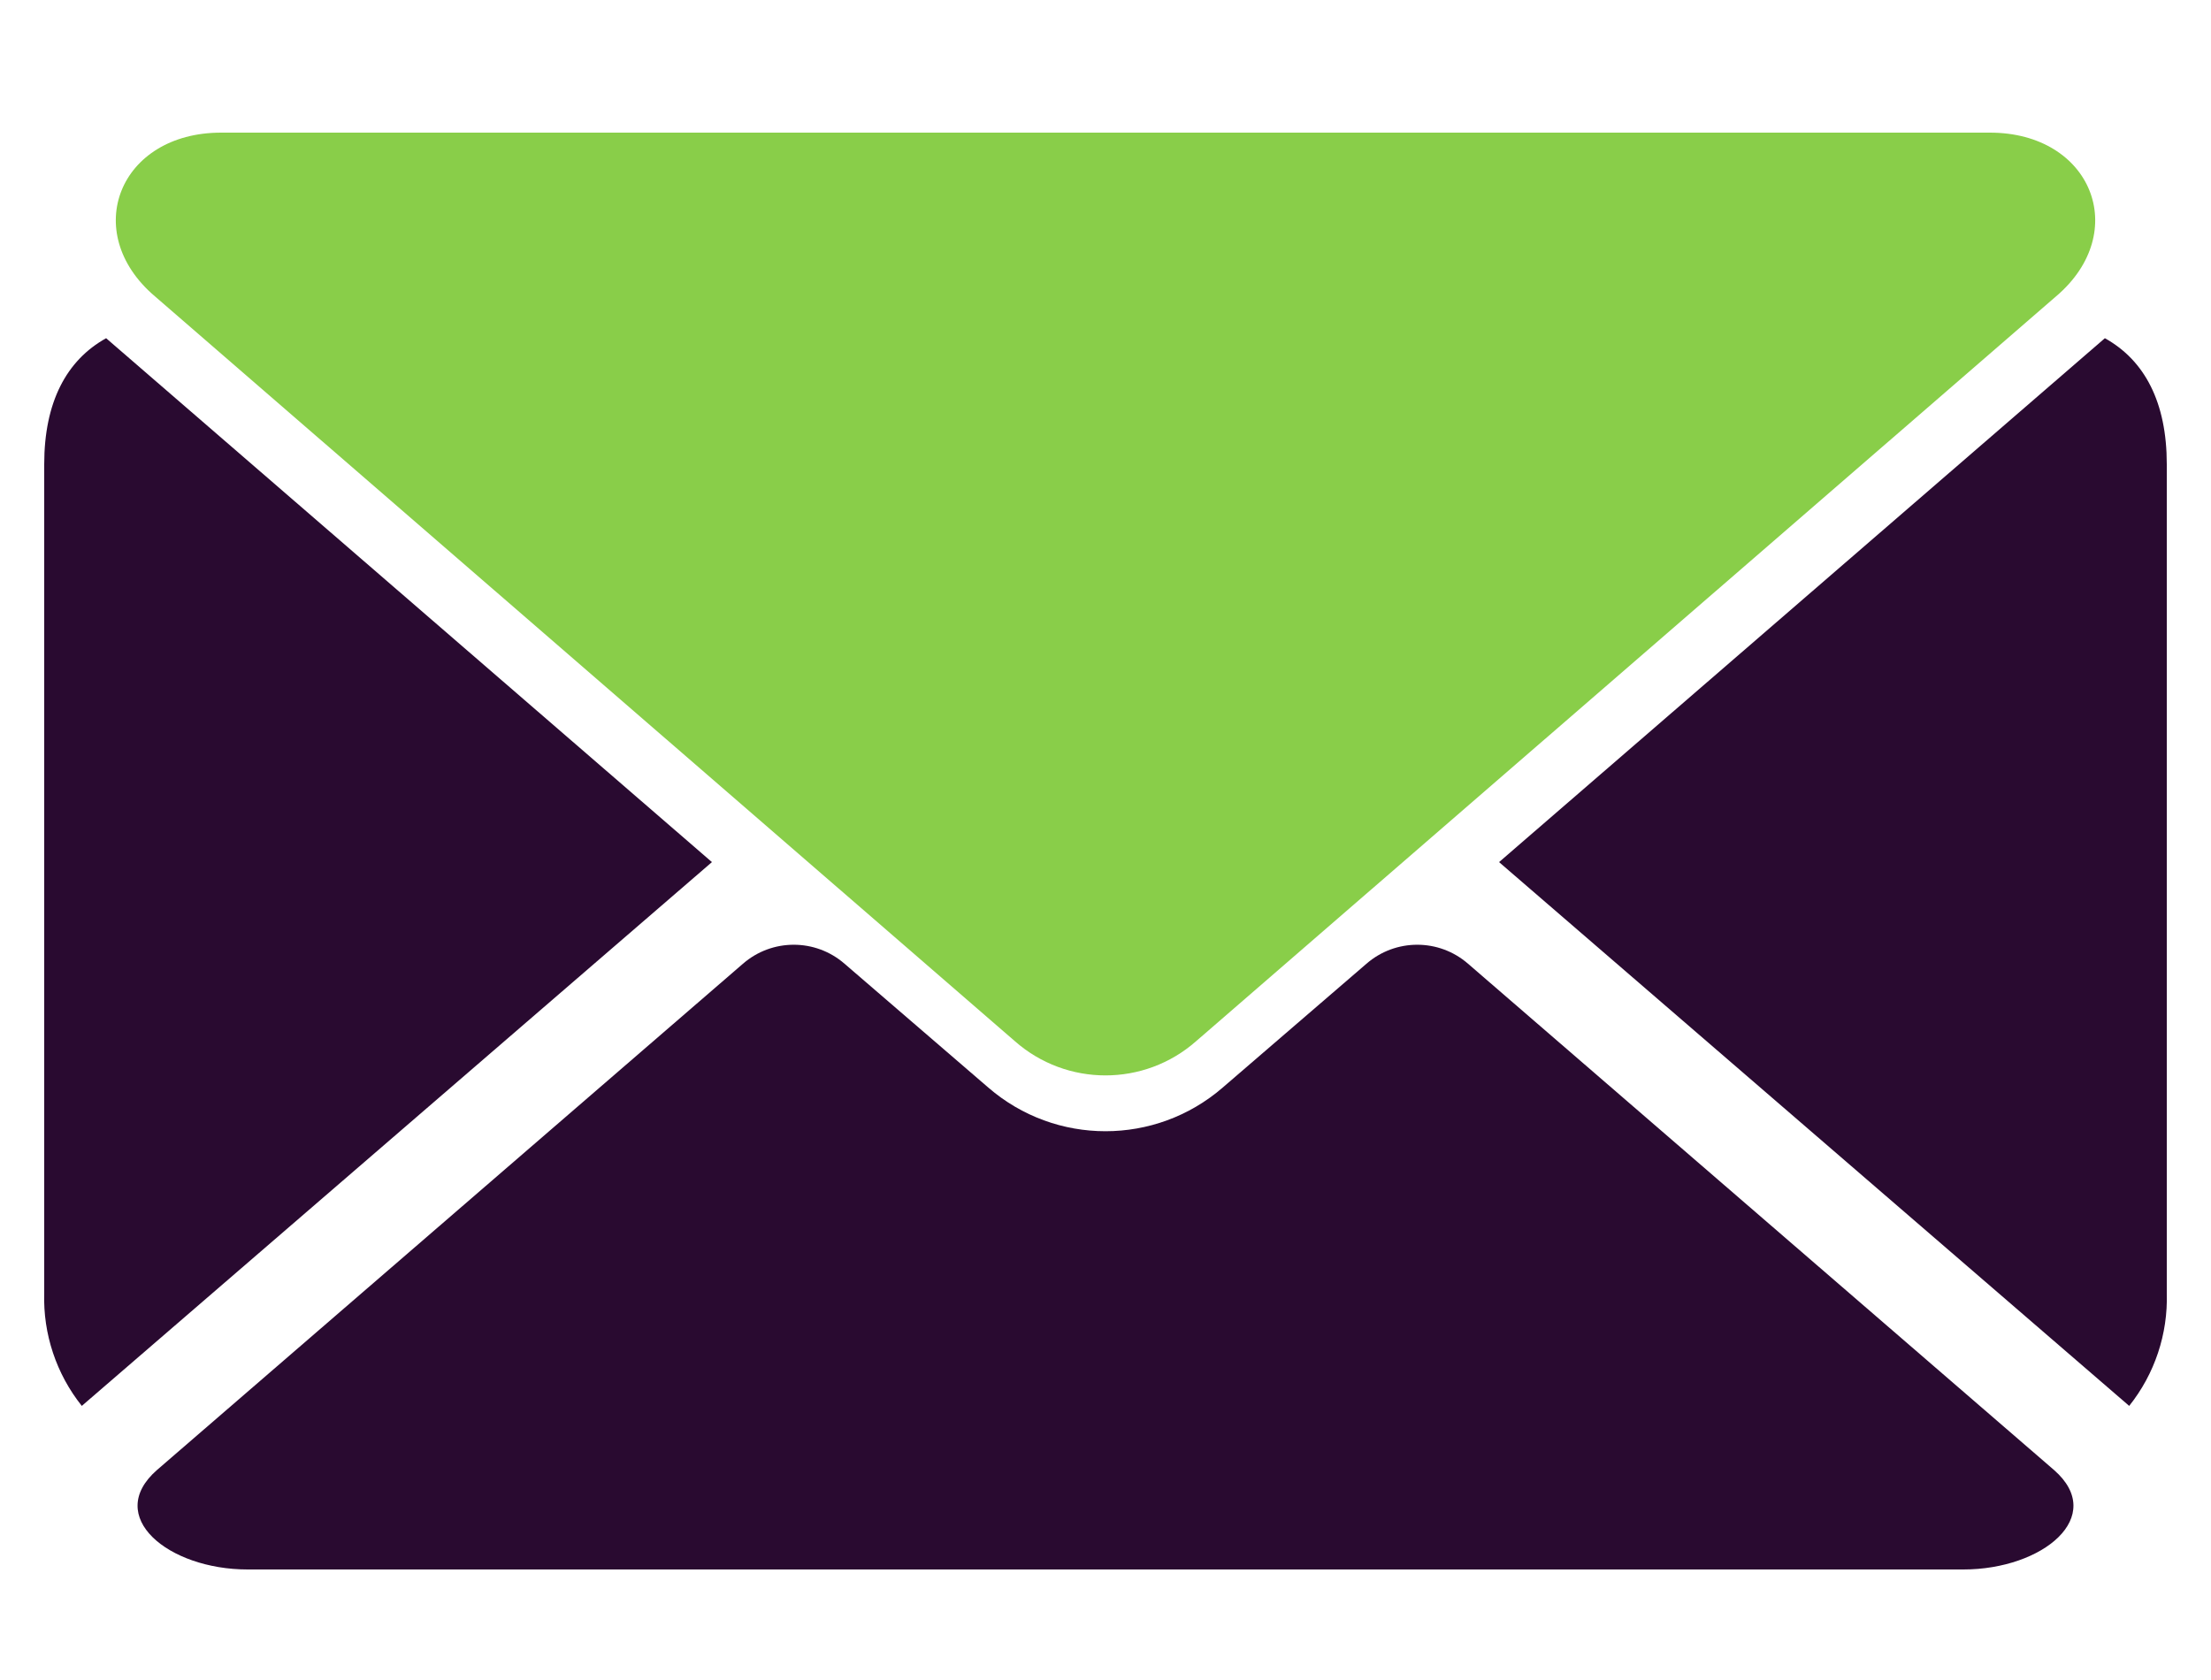
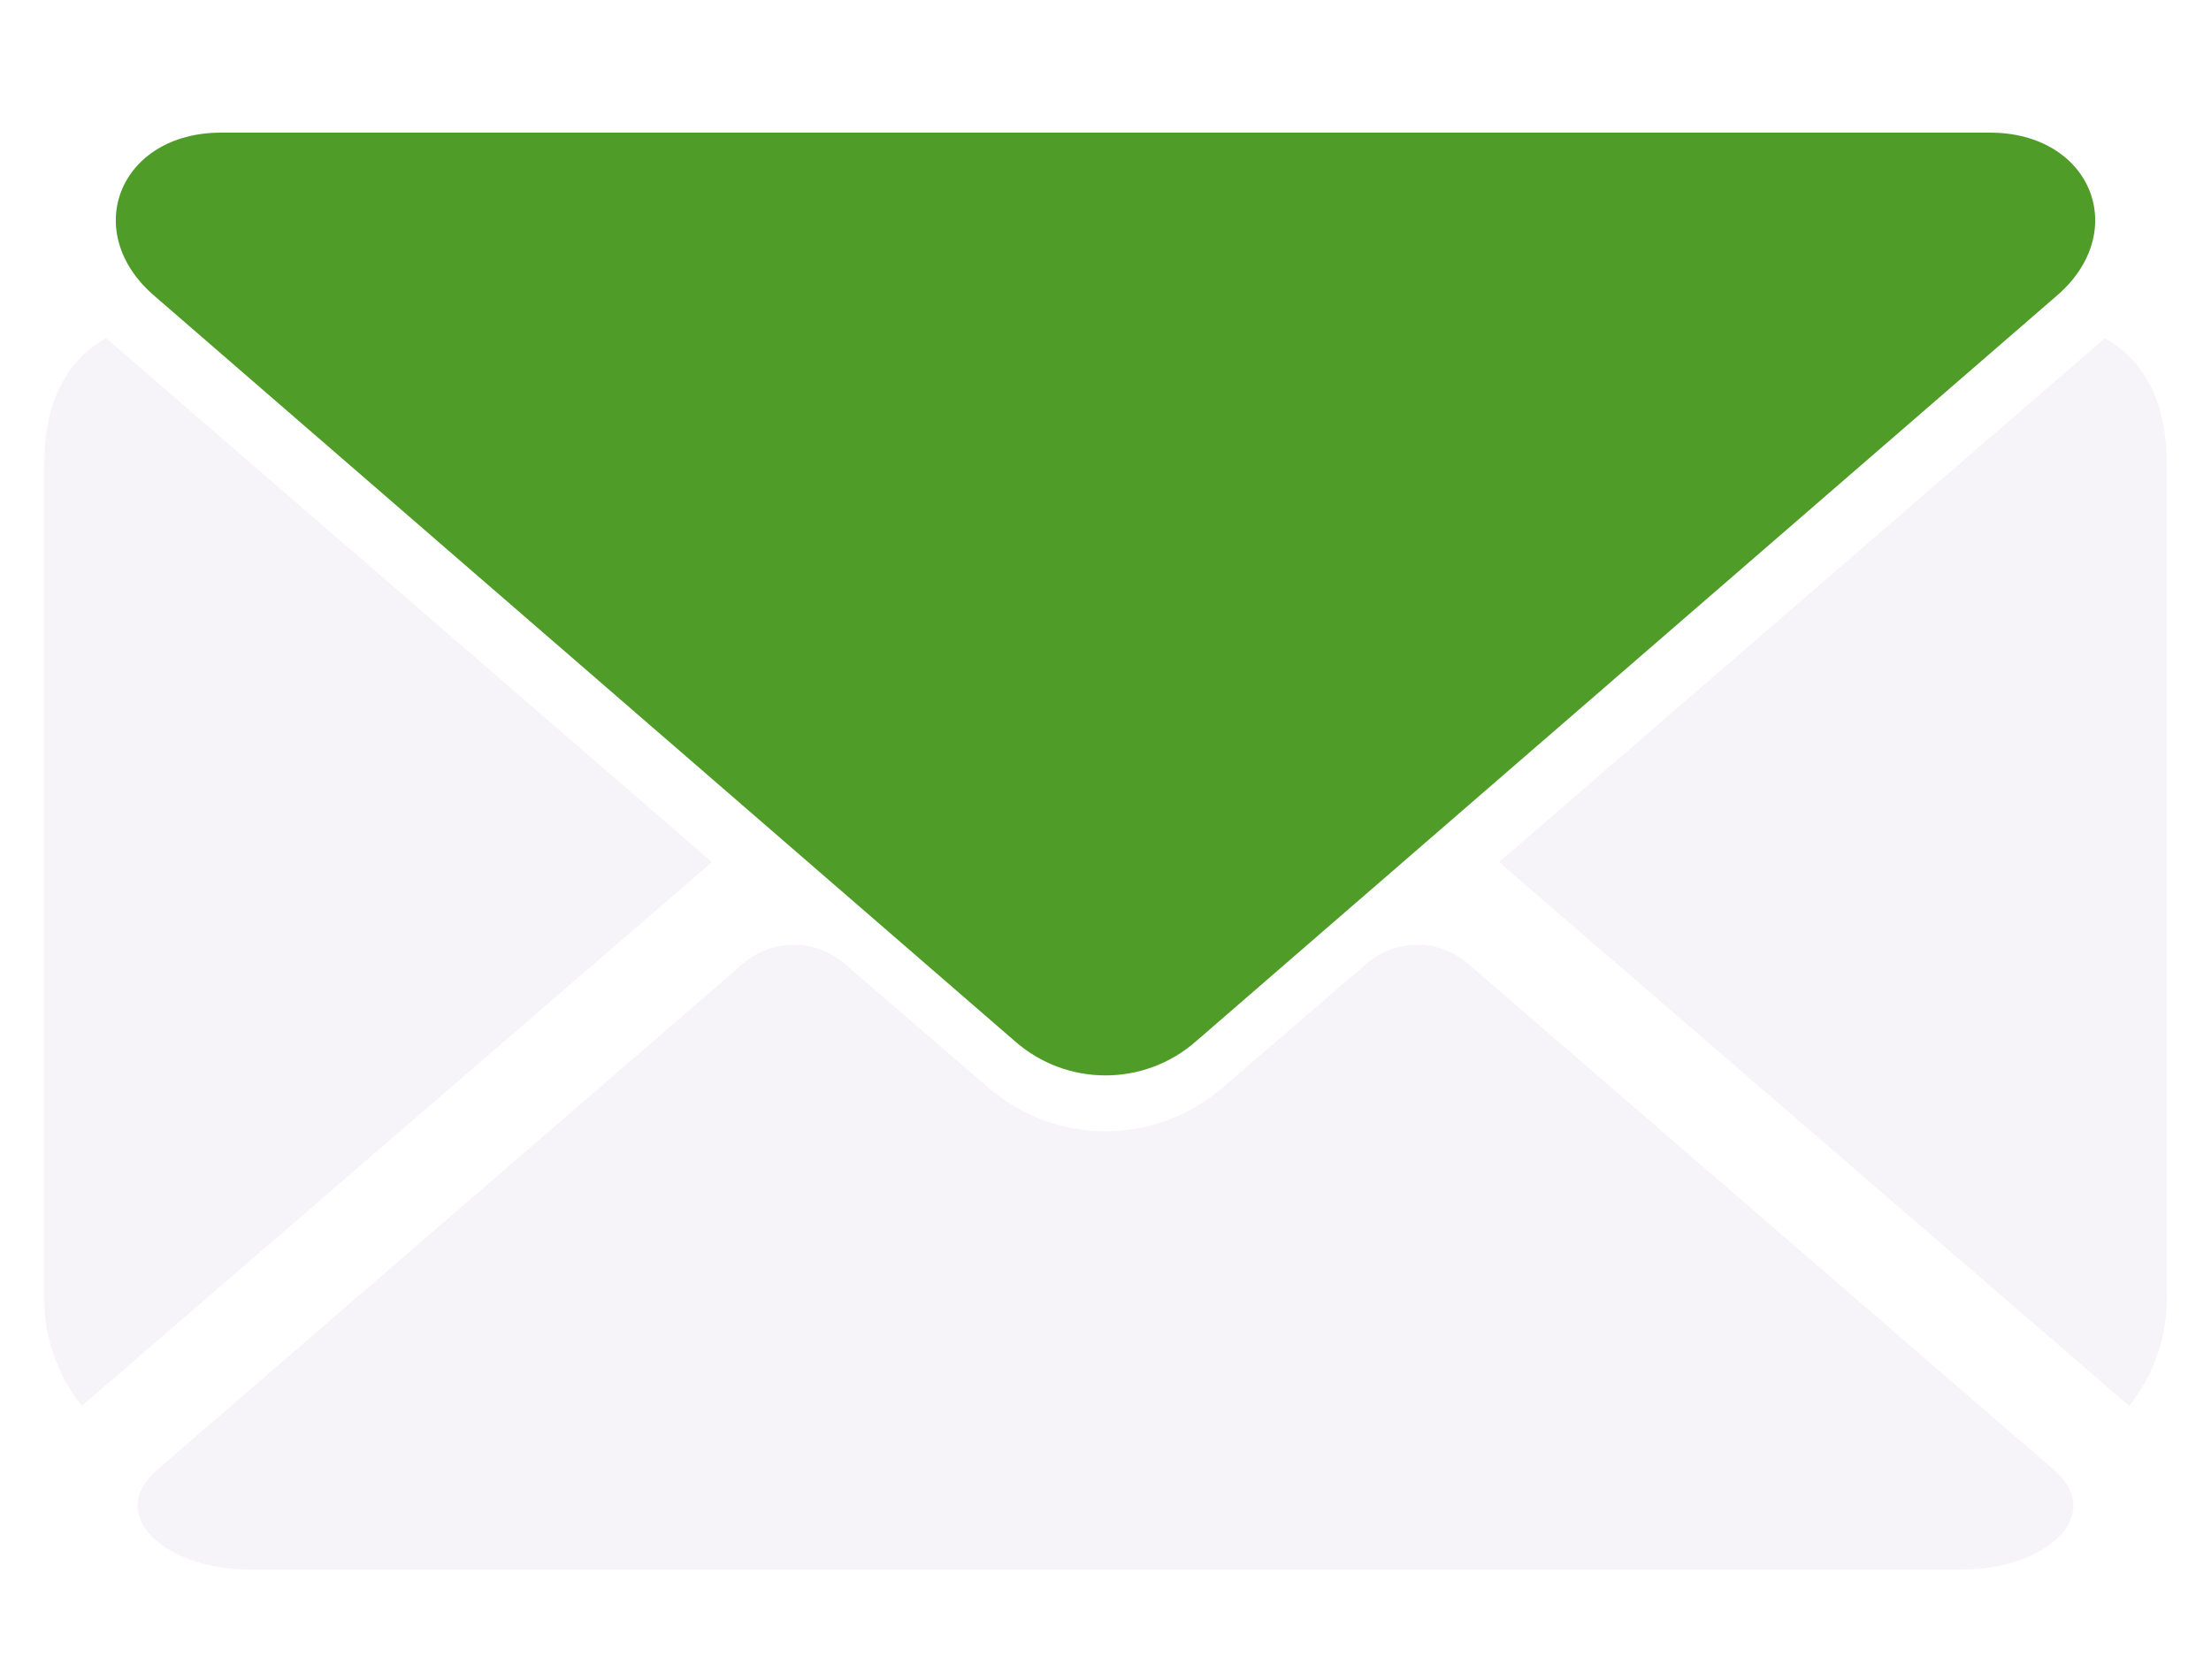
<svg xmlns="http://www.w3.org/2000/svg" viewBox="0 0 100 76">
-   <path fill="#89ce49" d="M10 6h80c4.6 0 6.4 4.5 3 7.4L54.1 47.1a6.2 6.2 0 0 1-8.2 0L7 13.4C3.6 10.5 5.4 6 10 6Z" />
-   <path fill="#290a30" d="M4.8 15.3 32.2 39 3.7 63.6A7.8 7.8 0 0 1 2 58.5V21c0-2.8 1-4.7 2.8-5.7Zm90.4 0C97 16.3 98 18.2 98 21v37.5a7.8 7.8 0 0 1-1.7 5.1L67.8 39l27.4-23.7ZM7.1 66.5l26.5-22.9a3.5 3.5 0 0 1 4.6 0l6.5 5.6a8.1 8.1 0 0 0 10.6 0l6.5-5.6a3.5 3.5 0 0 1 4.6 0l26.5 22.9c2.4 2.1-.5 4.5-4.1 4.5H11.2c-3.6 0-6.5-2.4-4.1-4.5Z" />
+   <path fill="#4f9c28" d="M10 6h80c4.6 0 6.4 4.5 3 7.4L54.1 47.1a6.2 6.2 0 0 1-8.2 0L7 13.4C3.6 10.5 5.4 6 10 6Z" />
+   <path fill="#f6f4f8" d="M4.8 15.3 32.2 39 3.7 63.6A7.8 7.8 0 0 1 2 58.5V21c0-2.8 1-4.7 2.8-5.7Zm90.4 0C97 16.3 98 18.2 98 21v37.5a7.8 7.8 0 0 1-1.7 5.1L67.8 39l27.4-23.7ZM7.1 66.5l26.5-22.9a3.5 3.5 0 0 1 4.6 0l6.5 5.6a8.1 8.1 0 0 0 10.6 0l6.5-5.6a3.5 3.5 0 0 1 4.6 0l26.5 22.9c2.4 2.1-.5 4.5-4.1 4.5H11.2c-3.6 0-6.5-2.4-4.1-4.5Z" />
</svg>
